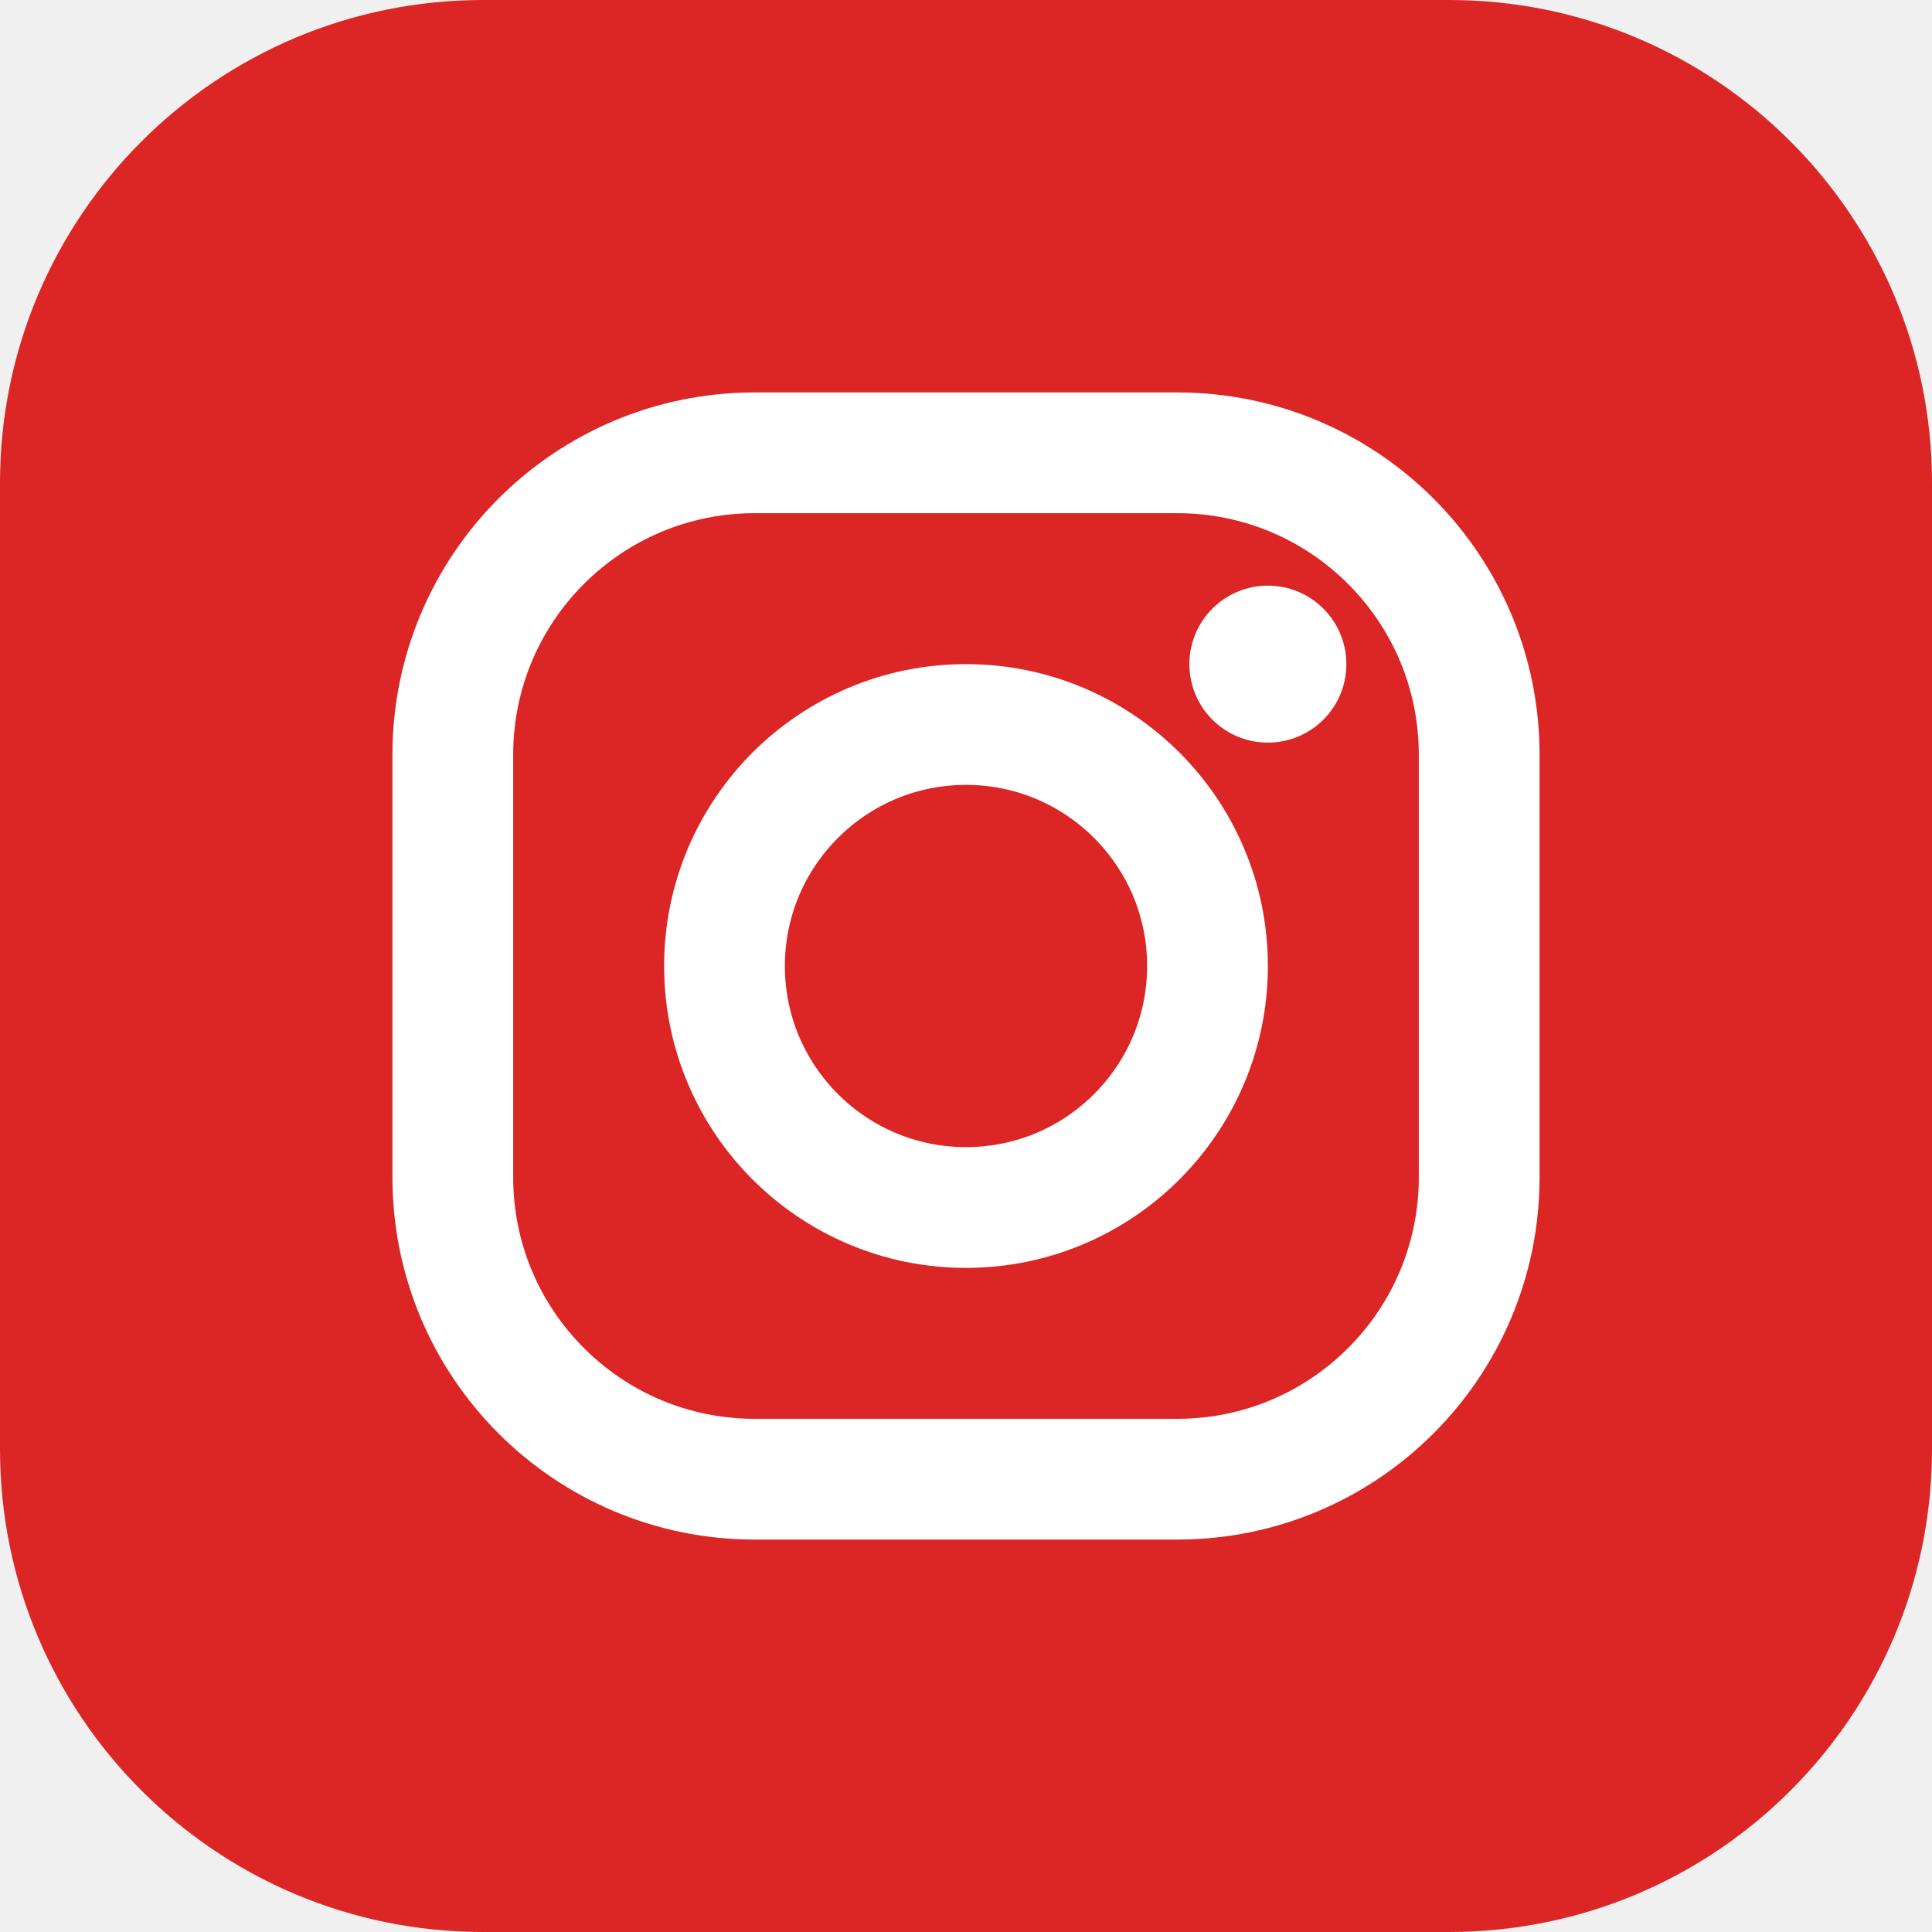
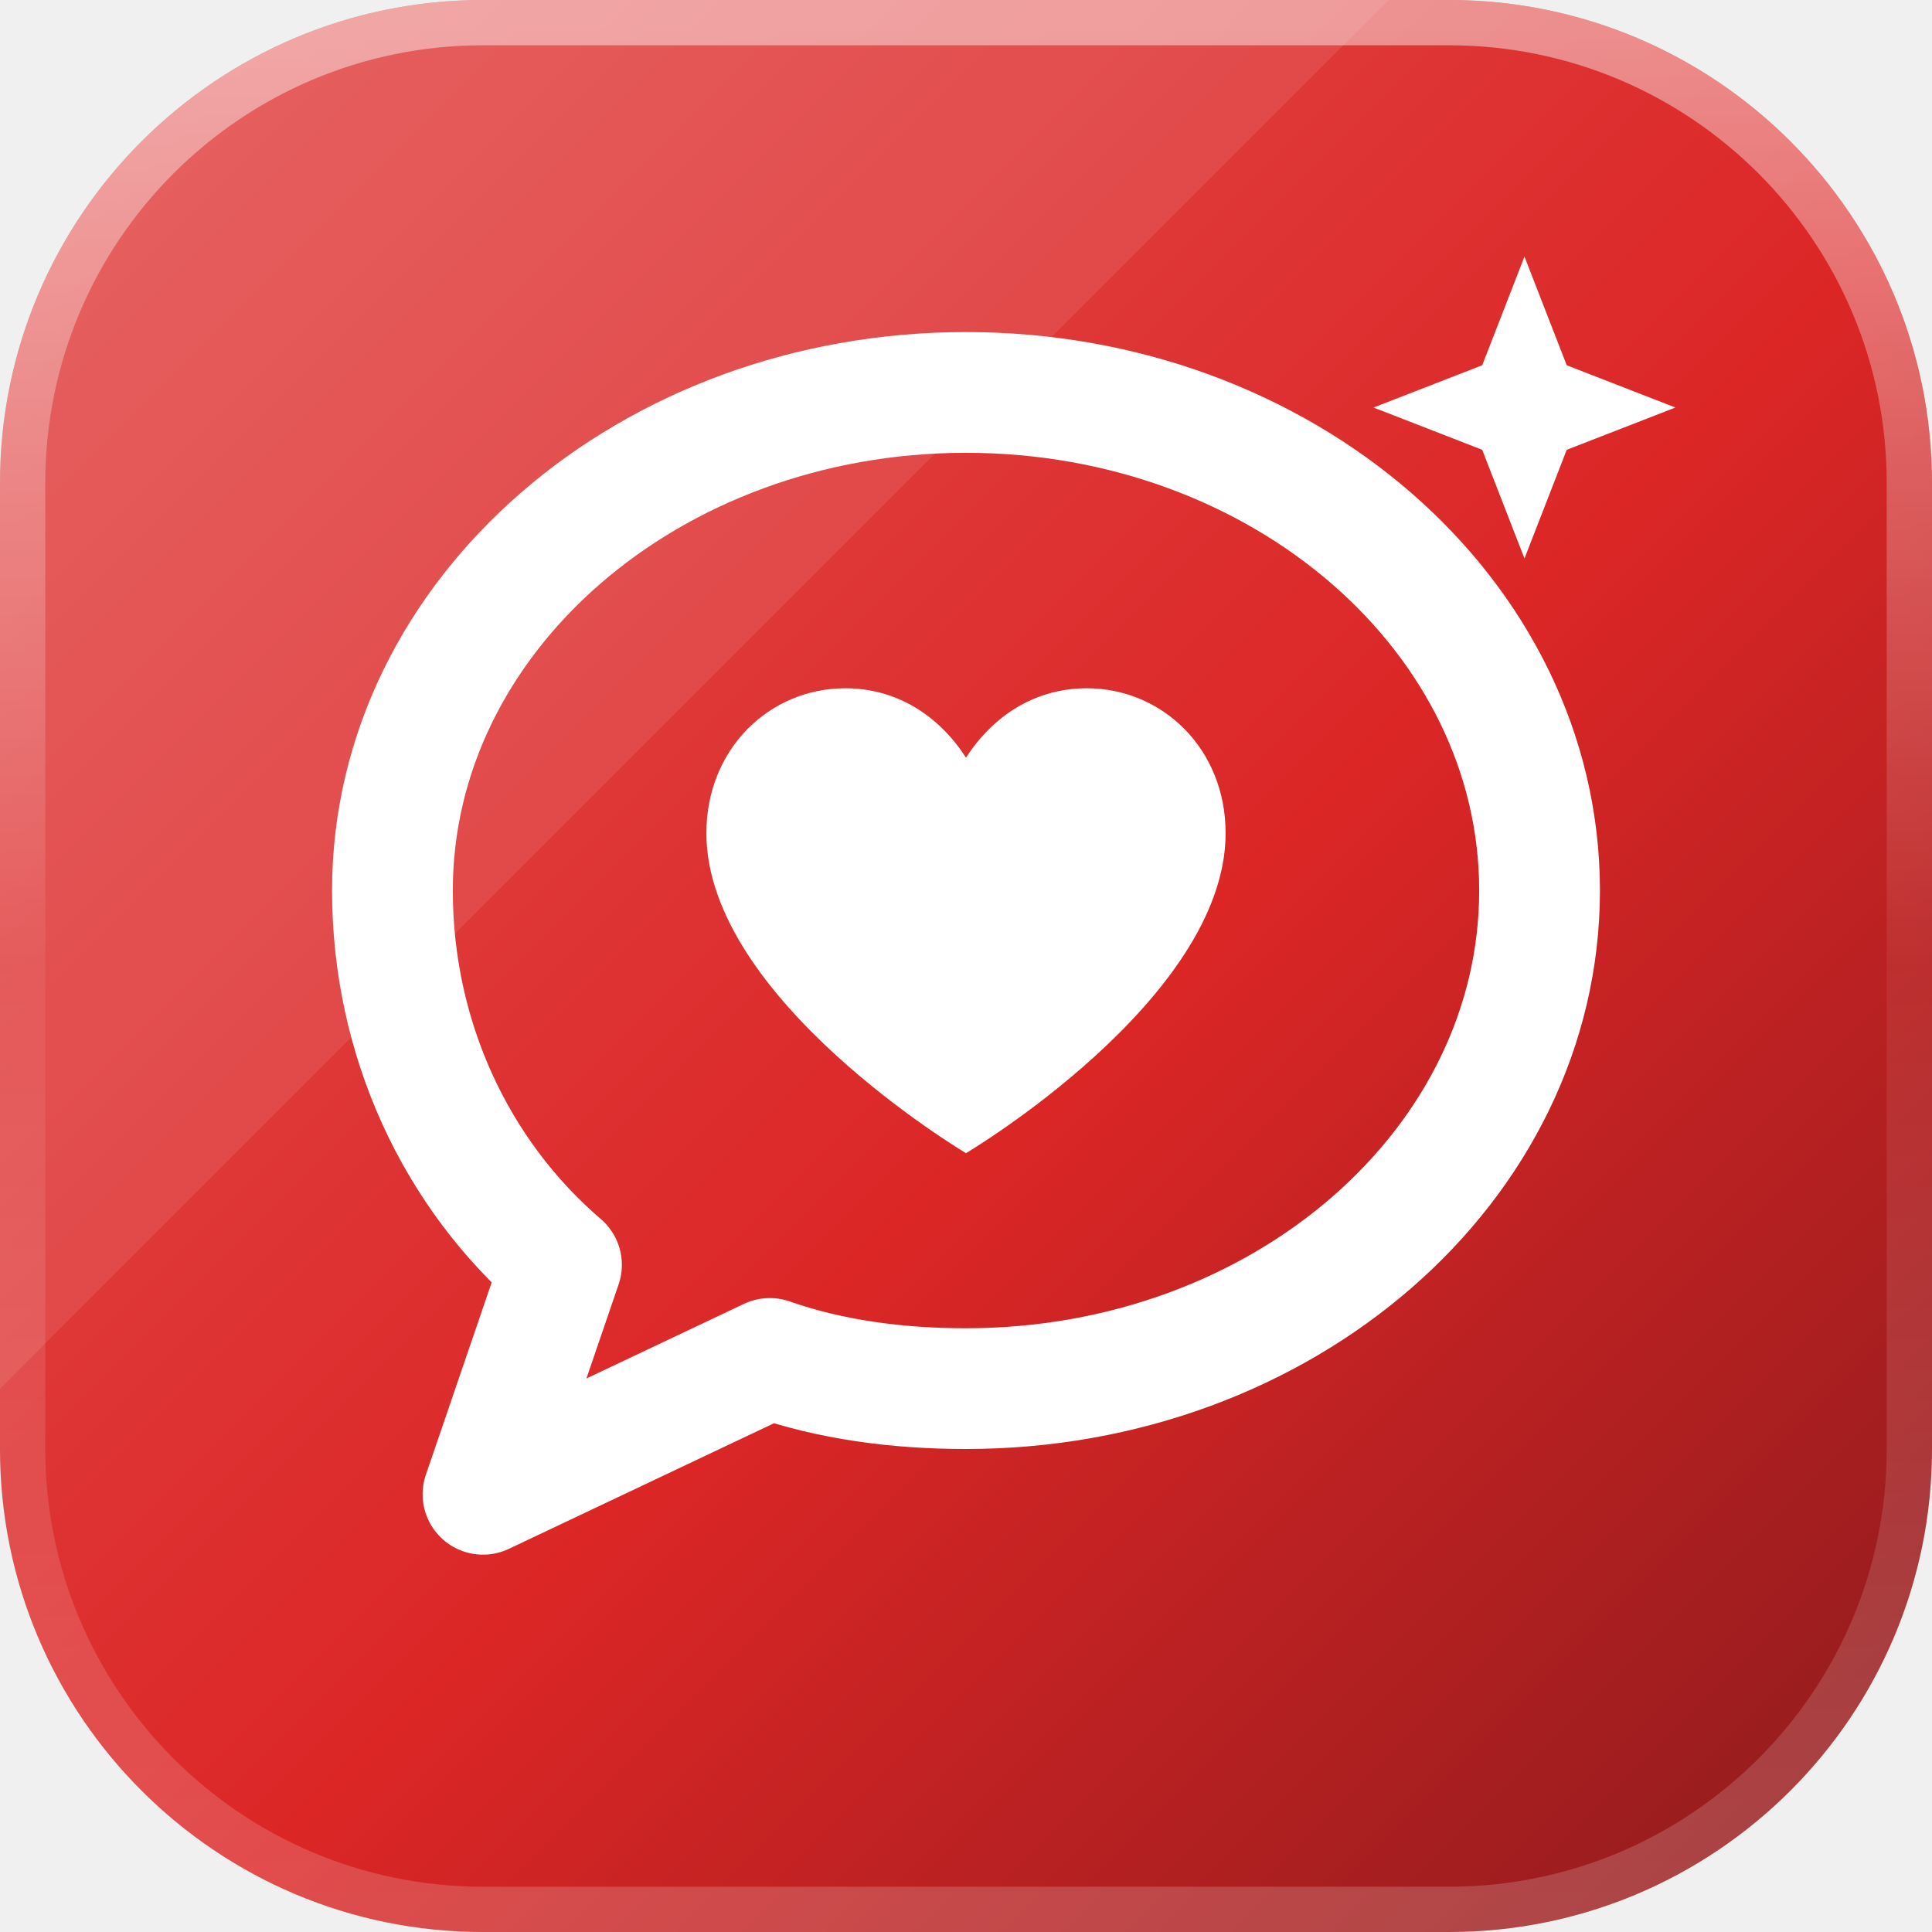
<svg xmlns="http://www.w3.org/2000/svg" viewBox="0 0 64 64">
-   <rect width="64" height="64" rx="16" fill="#DC2626" />
-   <rect x="15" y="15" width="34" height="34" rx="10" fill="none" stroke="#fff" stroke-width="4" />
-   <circle cx="32" cy="32" r="8" fill="none" stroke="#fff" stroke-width="4" />
-   <circle cx="42" cy="22" r="2.6" fill="#fff" />
+   <defs>
+     <linearGradient id="lw-socialworks" x1="0" y1="0" x2="1" y2="1">
+       <stop offset="0" stop-color="#E45656" />
+       <stop offset=".55" stop-color="#DC2626" />
+       <stop offset="1" stop-color="#8A1A1C" />
+     </linearGradient>
+     <linearGradient id="lw-socialworksr" x1="0" y1="0" x2="0" y2="1">
+       <stop offset="0" stop-color="#fff" stop-opacity=".45" />
+       <stop offset=".5" stop-color="#fff" stop-opacity=".06" />
+       <stop offset="1" stop-color="#fff" stop-opacity=".18" />
+     </linearGradient>
+   </defs>
+   <rect width="64" height="64" rx="16" fill="url(#lw-socialworks)" />
+   <path d="M0 16A16 16 0 0 1 16 0h30L0 46z" fill="#fff" opacity=".09" />
+   <rect x=".75" y=".75" width="62.5" height="62.5" rx="15.25" fill="none" stroke="url(#lw-socialworksr)" stroke-width="1.5" />
+   <g filter="none">
+     <path fill="none" stroke="#fff" stroke-width="4" stroke-linecap="round" stroke-linejoin="round" d="M32 13c10.5 0 19 7.4 19 16.5S42.5 46 32 46c-2.3 0-4.5-.3-6.5-1L16 49.5l2.6-7.6C15.1 38.9 13 34.4 13 29.5 13 20.4 21.5 13 32 13z" />
+     <path d="M32 38.2s-8.6-5.1-8.6-10.6c0-2.8 2.1-4.8 4.6-4.8 1.7 0 3.1.9 4 2.3.9-1.4 2.3-2.3 4-2.3 2.5 0 4.6 2 4.6 4.8 0 5.5-8.6 10.6-8.6 10.6z" fill="#fff" />
+     <path d="M50.5 8.5l1.4 3.6 3.6 1.4-3.6 1.4-1.4 3.6-1.4-3.6-3.6-1.4 3.6-1.4z" fill="#fff" />
+   </g>
</svg>
